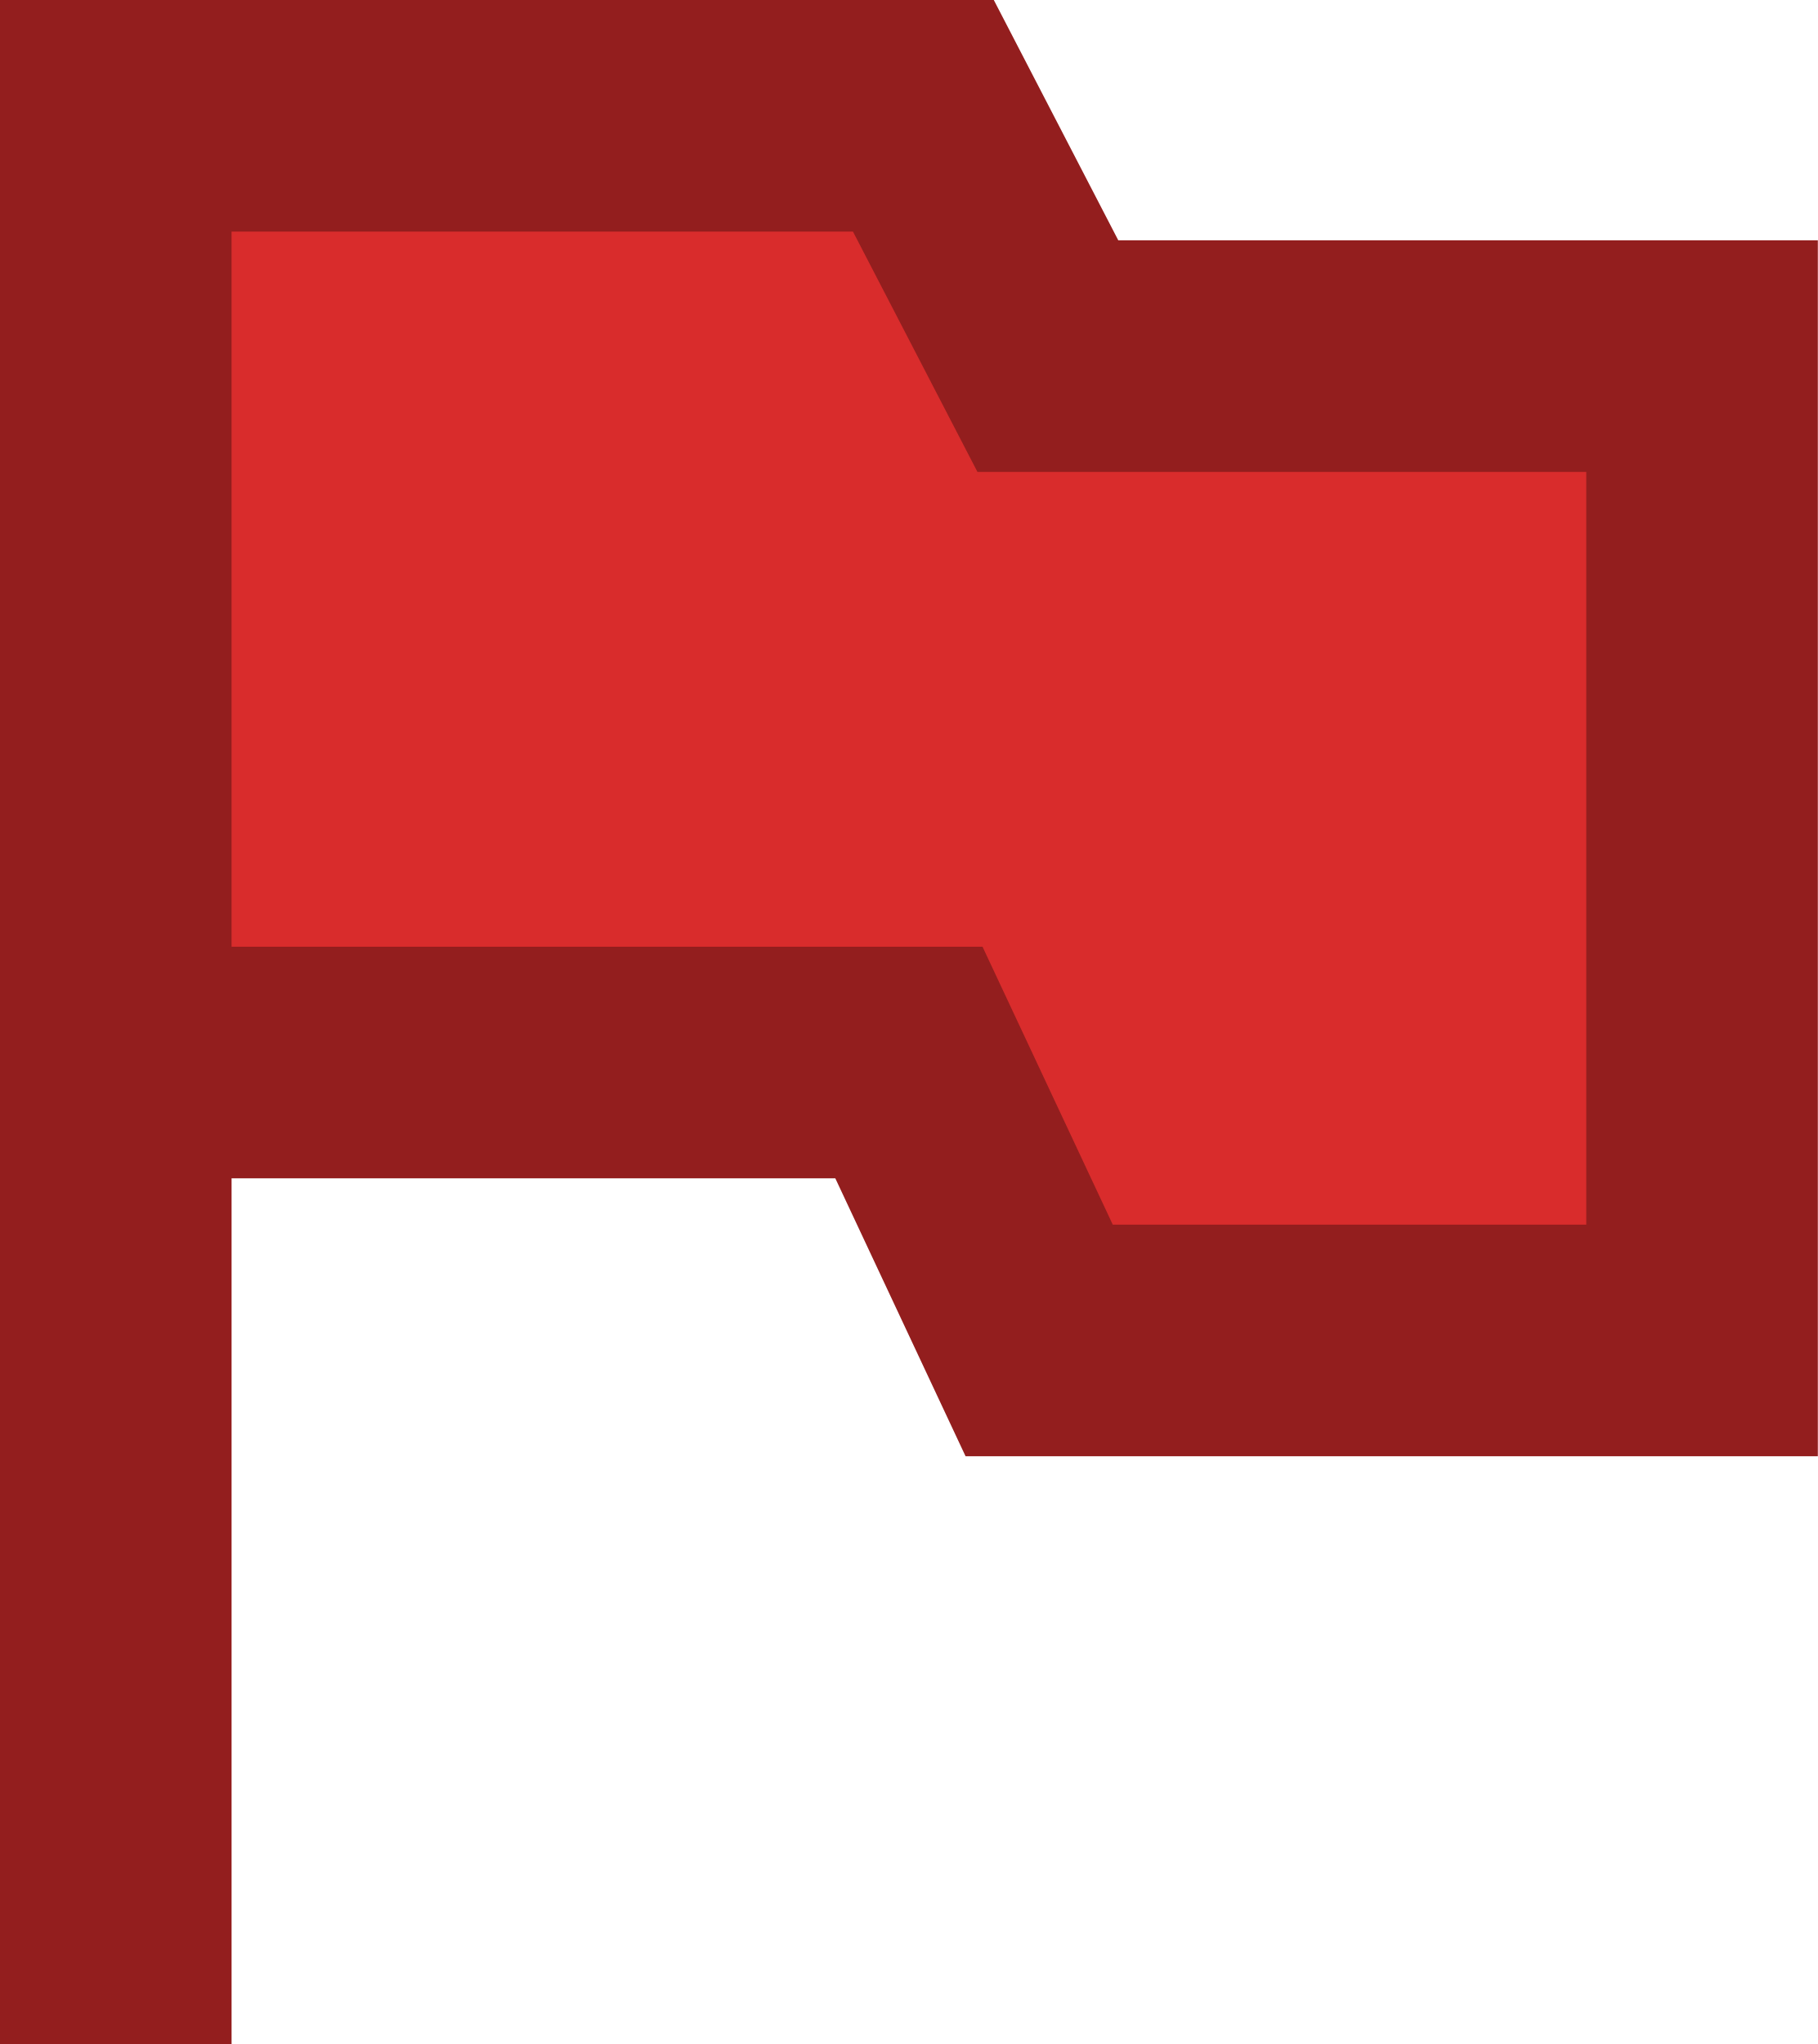
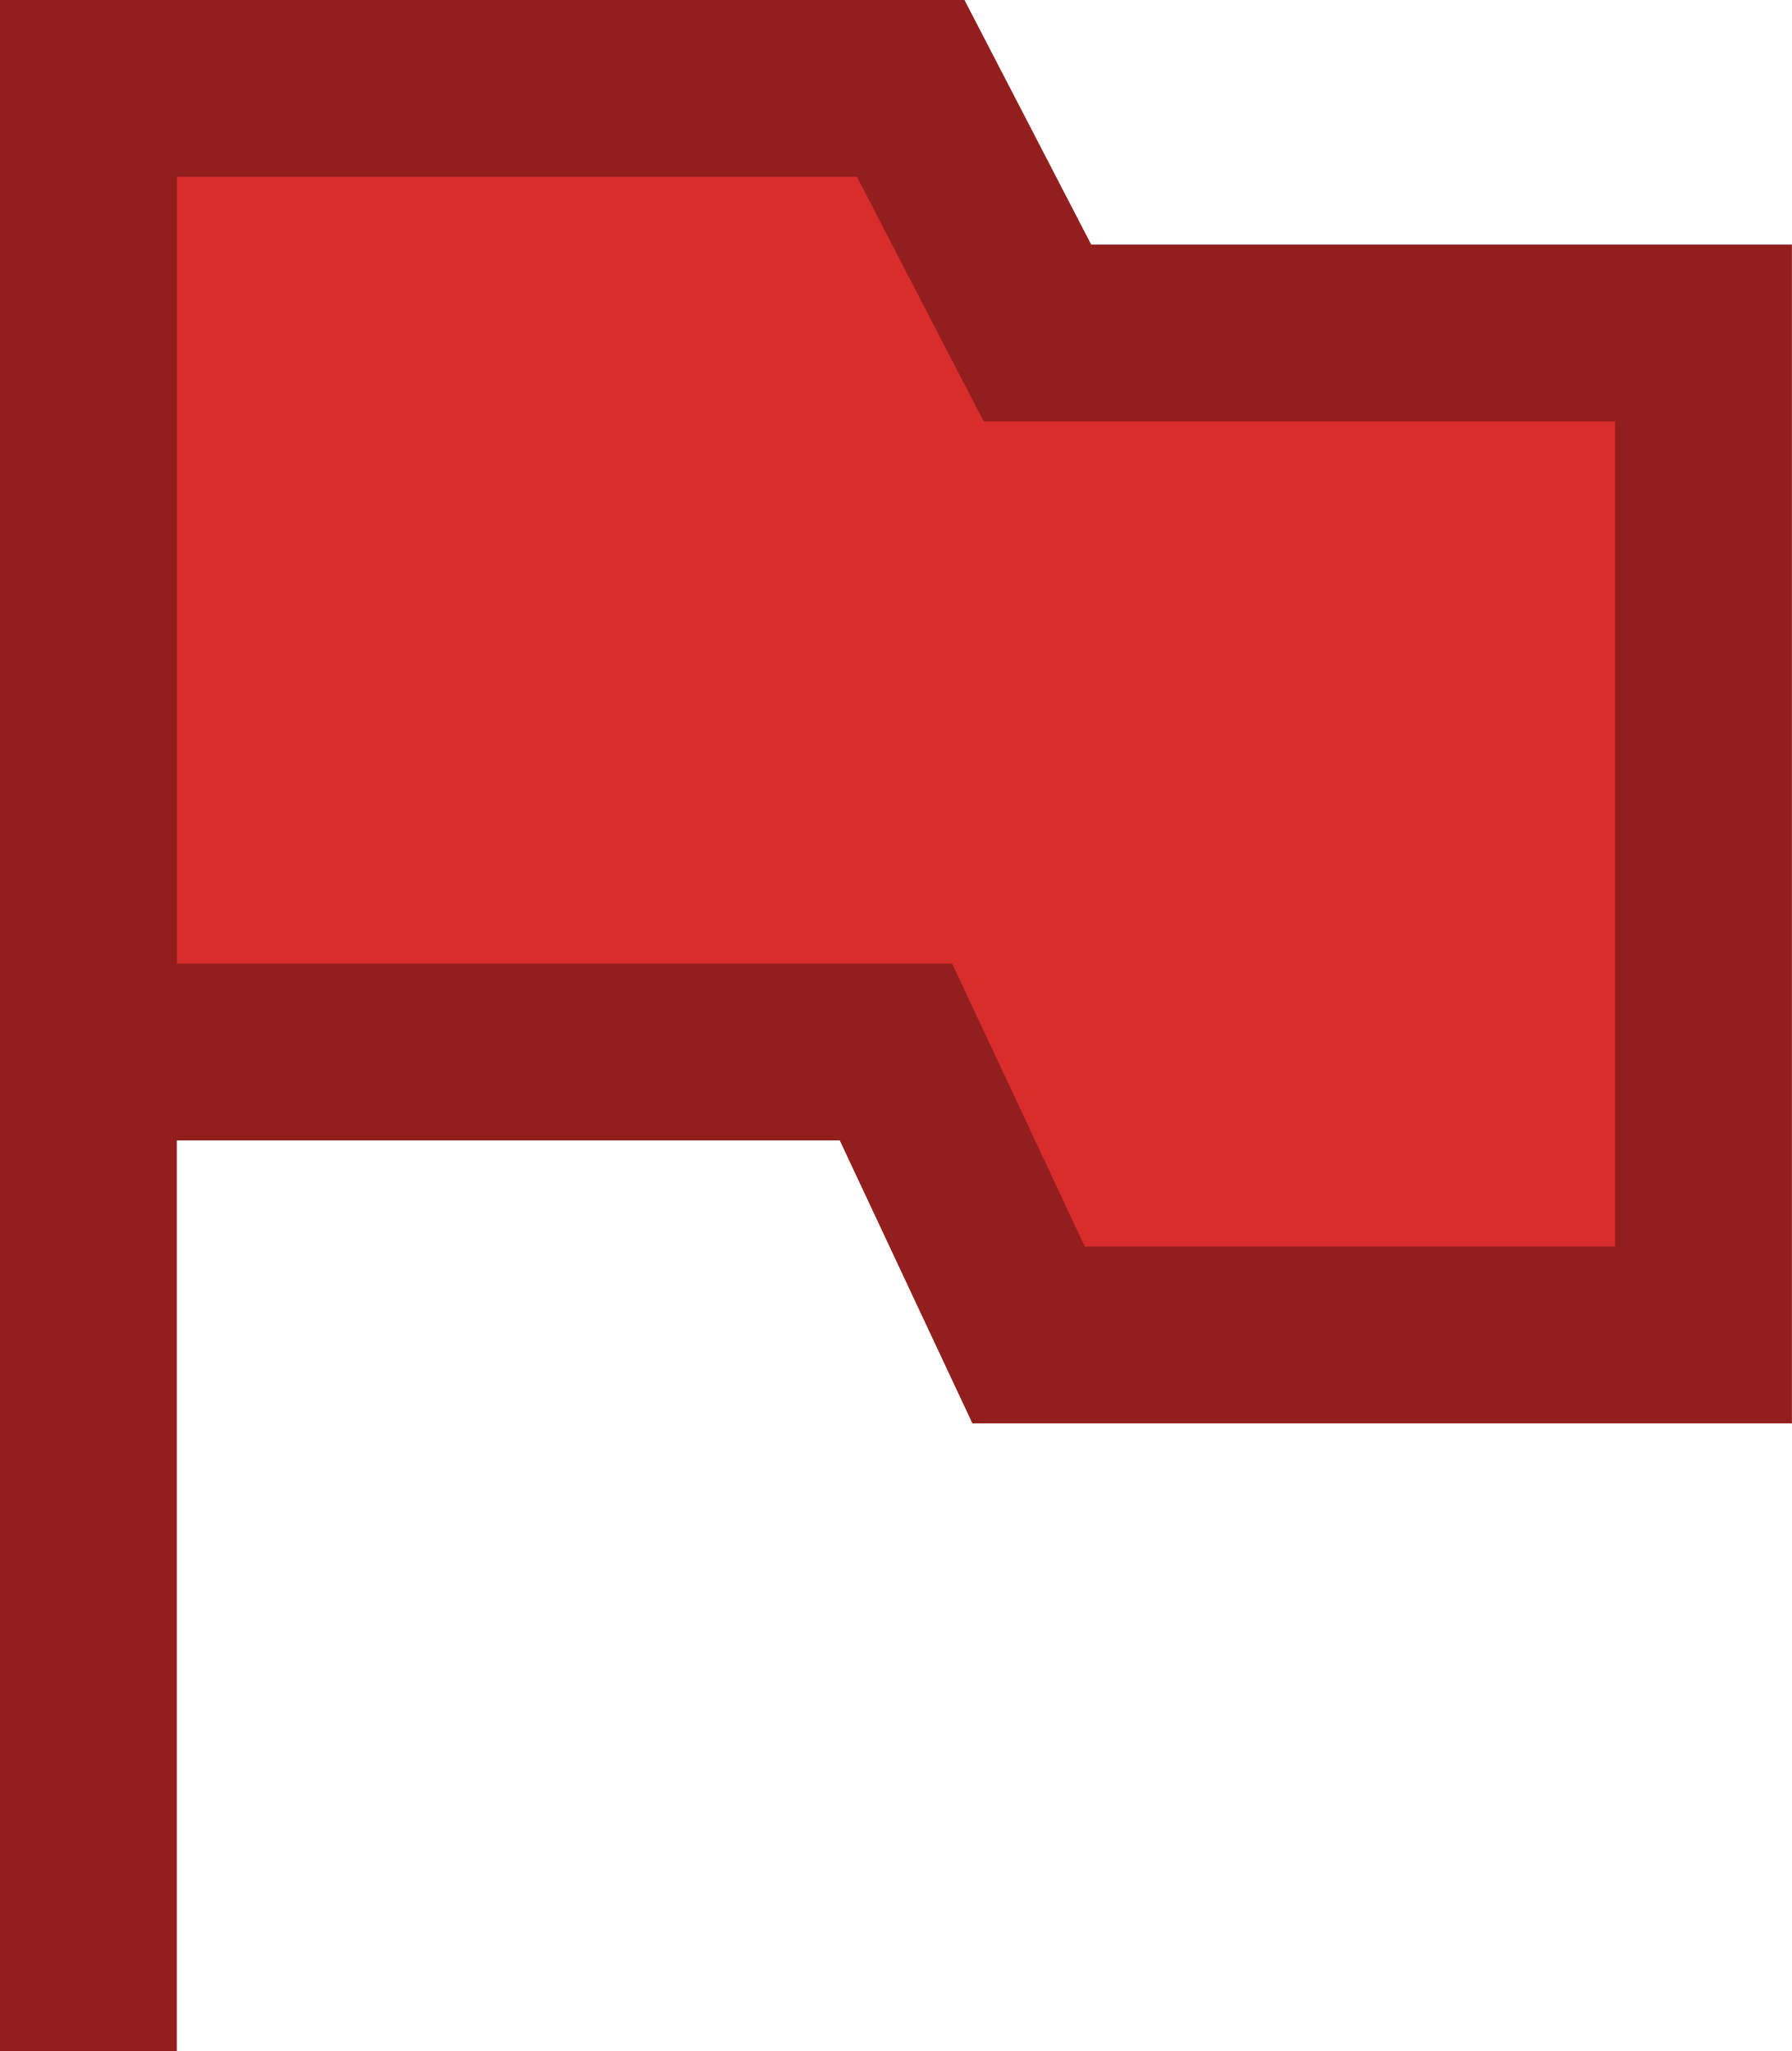
- <svg xmlns="http://www.w3.org/2000/svg" width="628" height="706" viewBox="0 0 628 706">
+ <svg xmlns="http://www.w3.org/2000/svg" width="608" height="696" viewBox="0 0 608 696">
  <defs>
    <style>
      .cls-1 {
        fill: #d92c2c;
        stroke: #931e1e;
-         stroke-width: 80px;
+         stroke-width: 60px;
        fill-rule: evenodd;
      }
    </style>
  </defs>
-   <path class="cls-1" d="M40,706V40H319l43,83H588V463H359l-45-96H37" />
+   <path class="cls-1" d="M30,696V30H309l43,83H578V453H349l-45-96H27" />
</svg>
